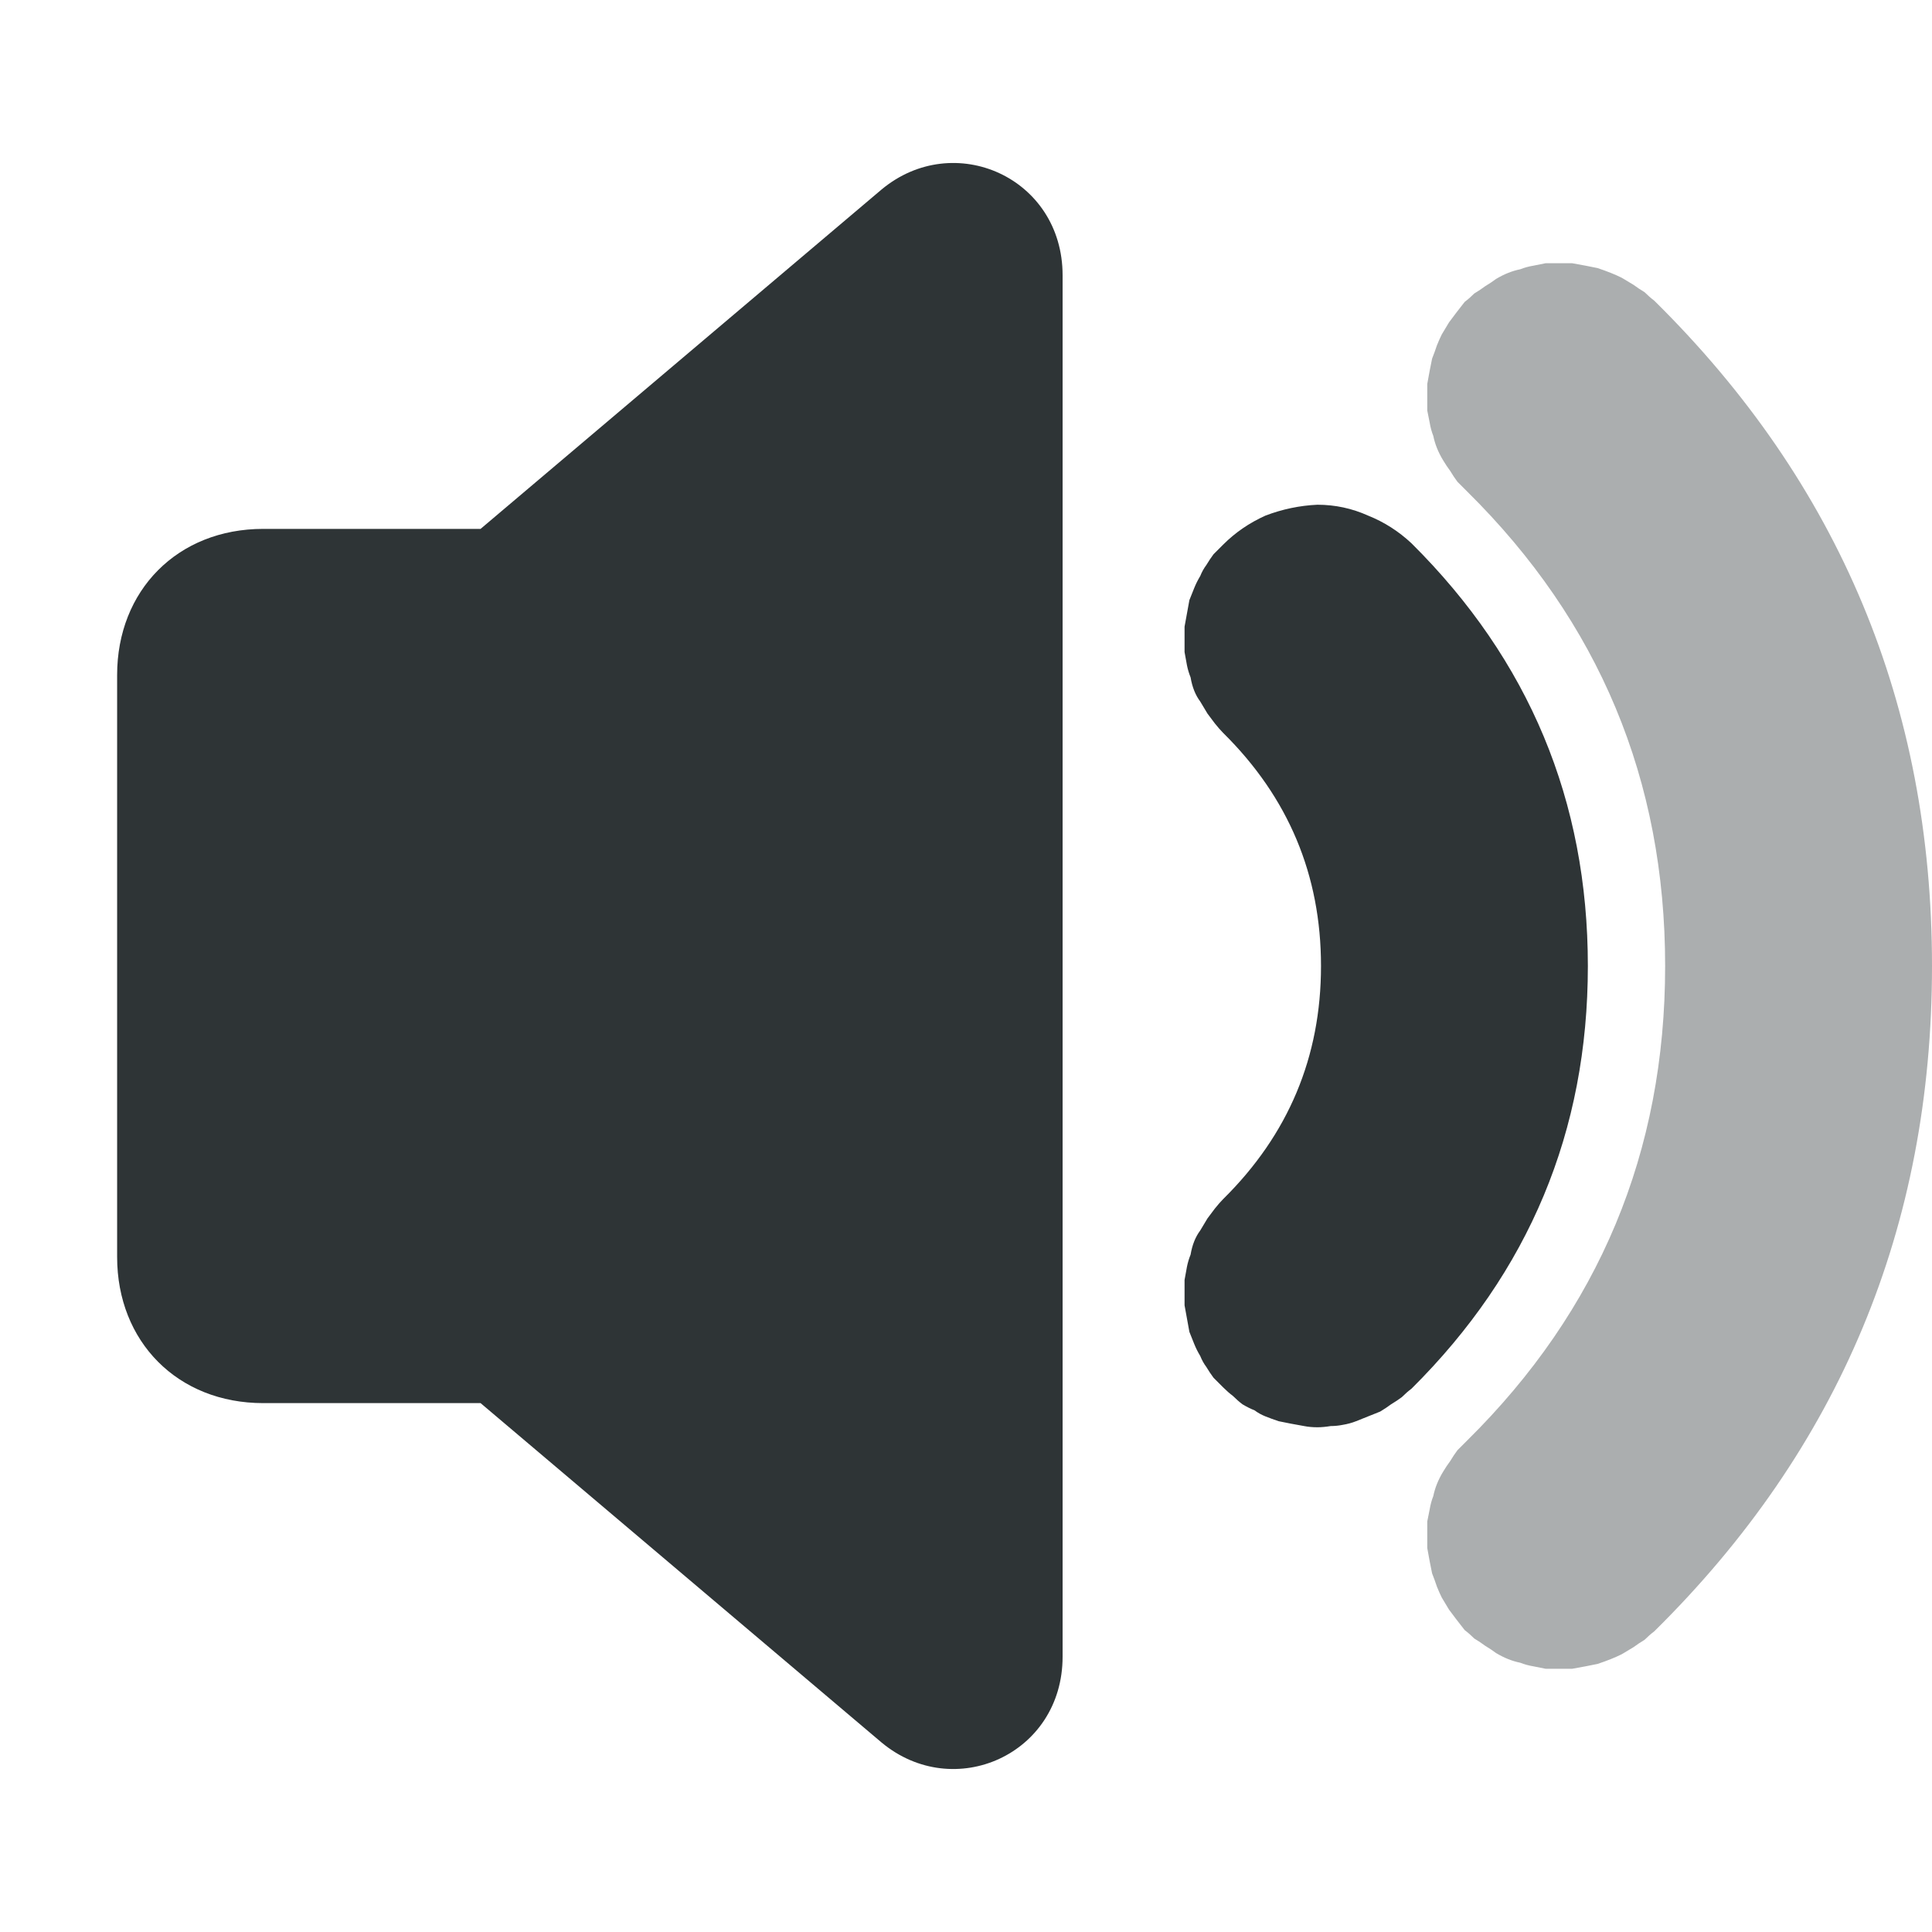
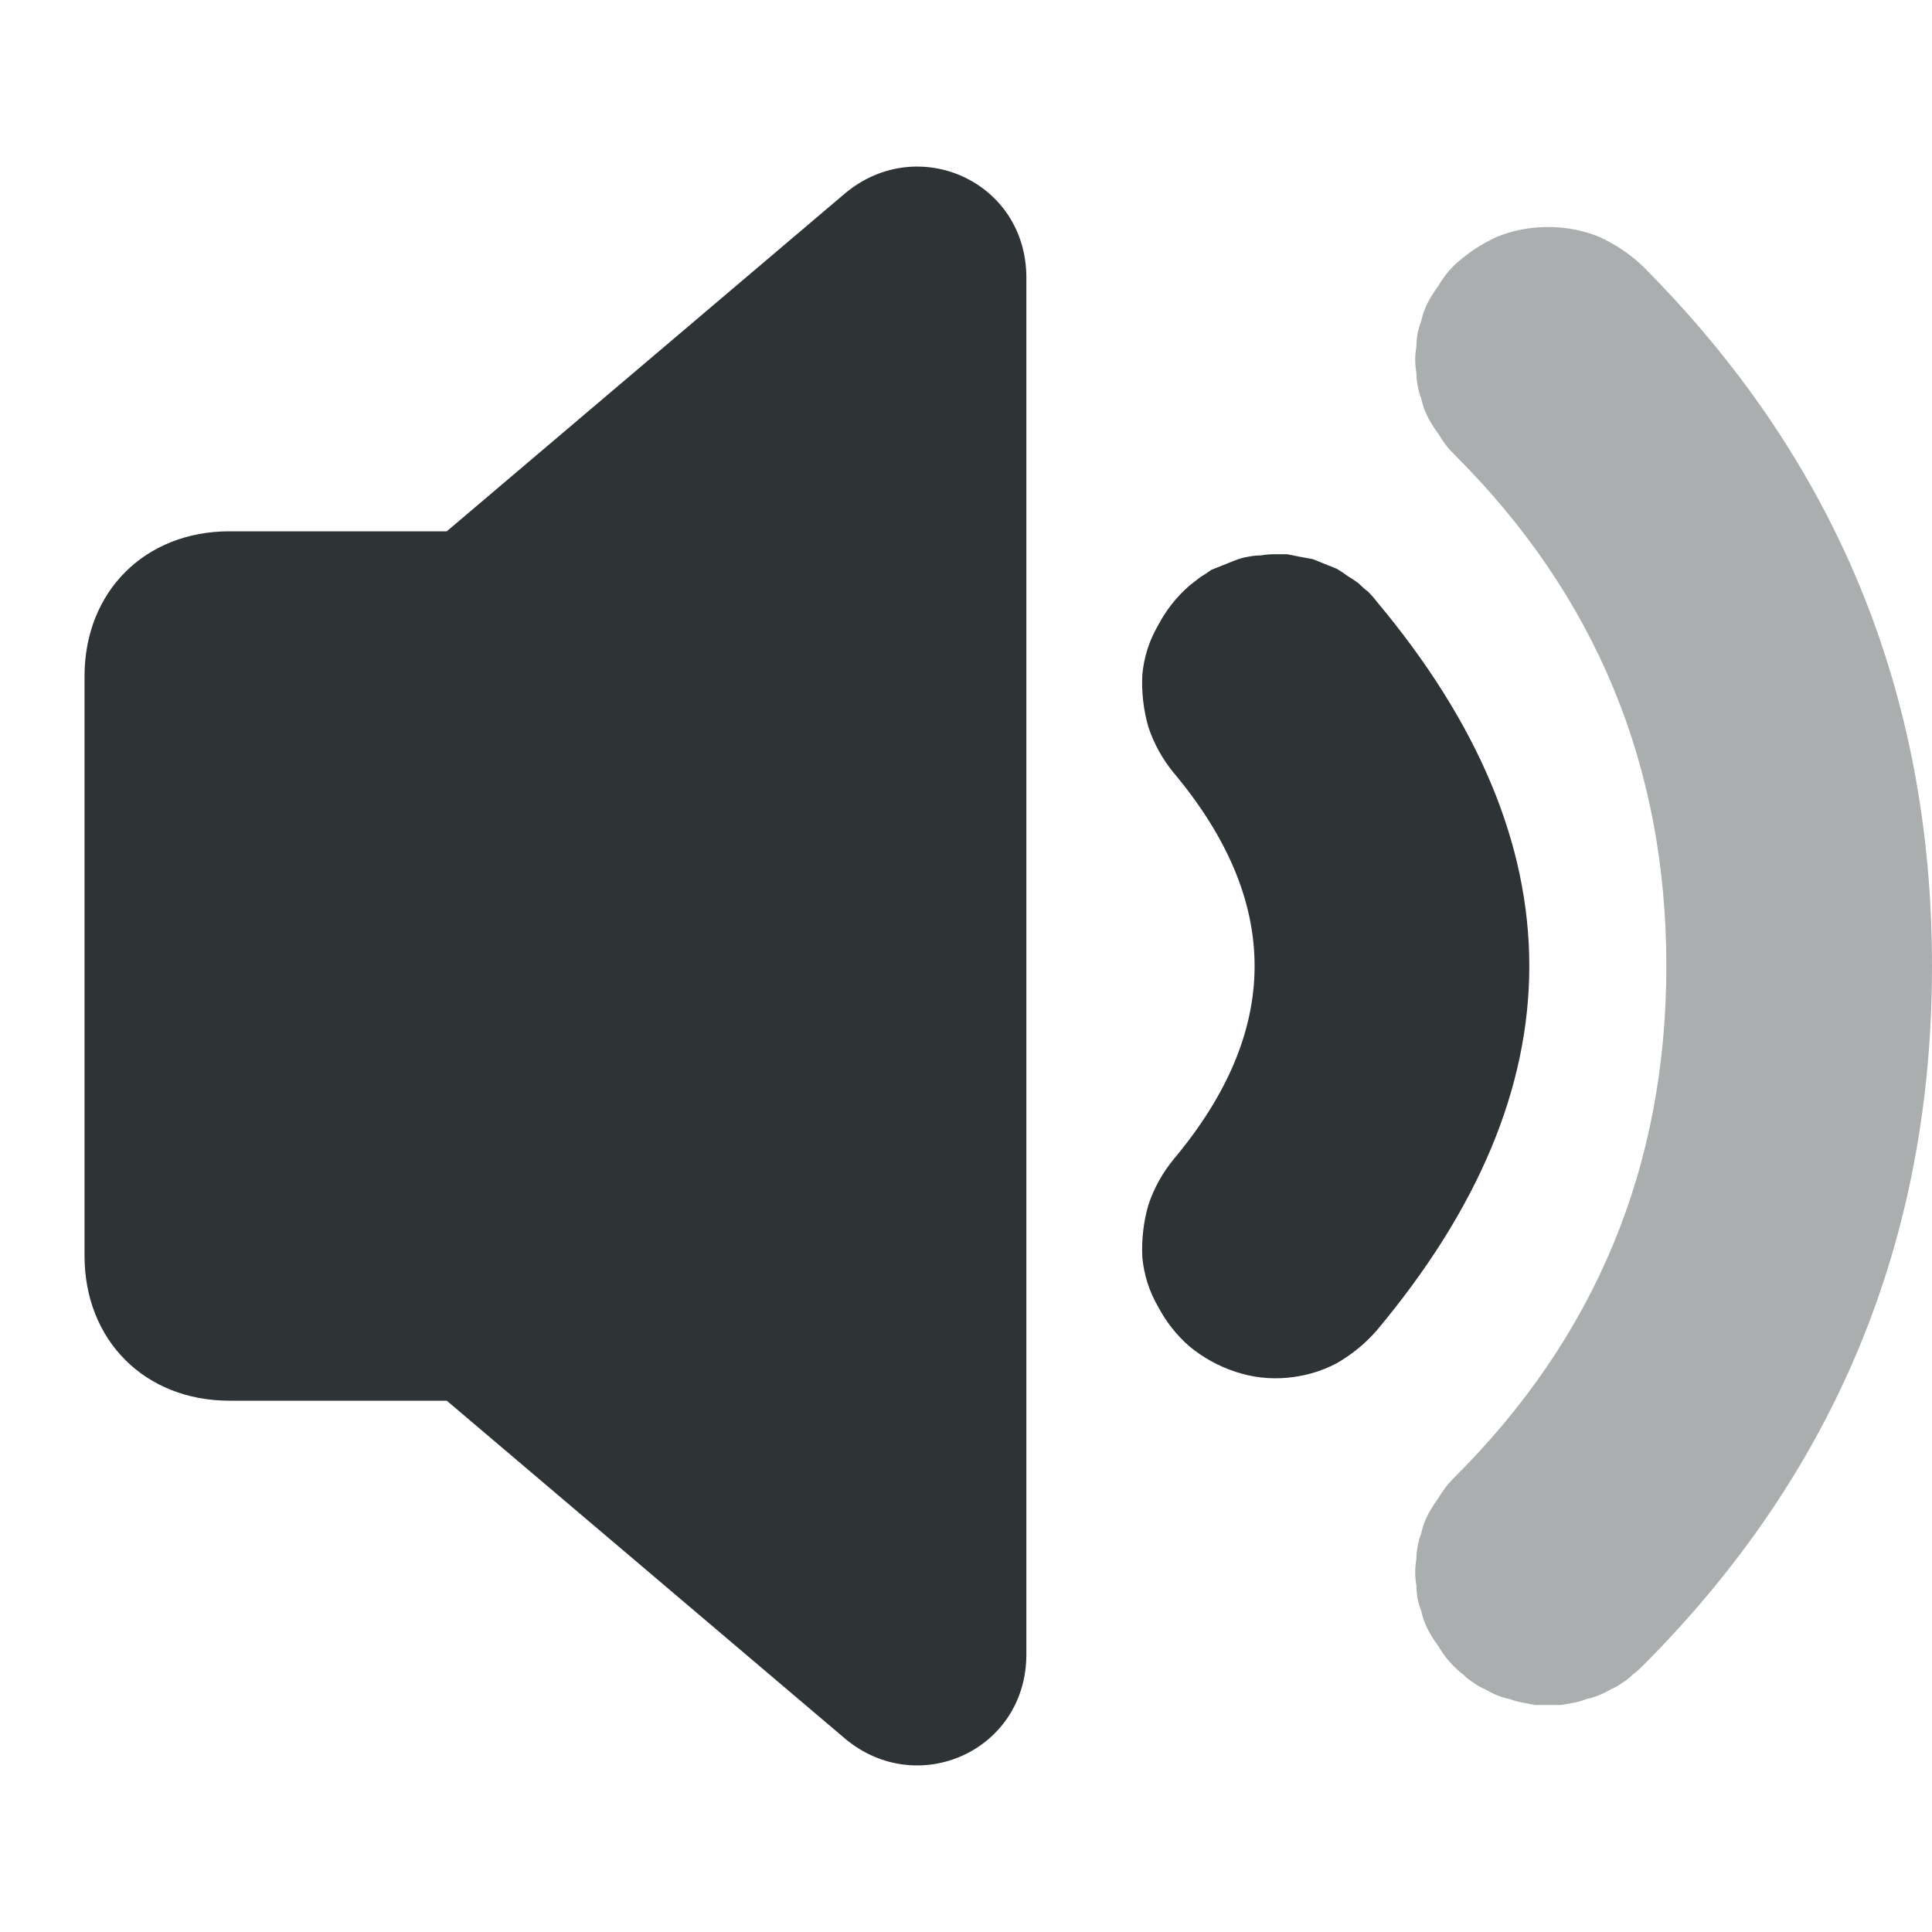
<svg xmlns="http://www.w3.org/2000/svg" width="16" height="16" viewBox="0 0 16 16" fill="#2e3436">
-   <path opacity="0.4" fill-rule="evenodd" d="M13.7 2.49Q16 4.76 16 8Q16 11.24 13.7 13.51Q13.66 13.54 13.62 13.58Q13.57 13.61 13.53 13.64Q13.48 13.67 13.43 13.7Q13.39 13.72 13.34 13.74Q13.29 13.76 13.23 13.78Q13.18 13.79 13.13 13.8Q13.08 13.81 13.02 13.82Q12.97 13.82 12.91 13.82Q12.86 13.82 12.8 13.82Q12.75 13.81 12.7 13.8Q12.64 13.79 12.59 13.77Q12.54 13.76 12.49 13.74Q12.44 13.72 12.39 13.69Q12.35 13.66 12.3 13.63Q12.26 13.6 12.21 13.57Q12.17 13.53 12.13 13.5Q12.1 13.46 12.06 13.41Q12.03 13.37 12 13.33Q11.97 13.28 11.94 13.23Q11.92 13.19 11.9 13.14Q11.88 13.08 11.86 13.03Q11.85 12.98 11.84 12.93Q11.83 12.87 11.82 12.82Q11.82 12.77 11.82 12.71Q11.82 12.66 11.82 12.6Q11.83 12.55 11.84 12.5Q11.85 12.44 11.87 12.39Q11.88 12.34 11.9 12.29Q11.92 12.24 11.95 12.19Q11.98 12.14 12.01 12.1Q12.04 12.05 12.07 12.01Q12.11 11.97 12.15 11.93Q13.79 10.31 13.79 8Q13.79 5.69 12.15 4.07Q12.11 4.03 12.07 3.99Q12.04 3.95 12.01 3.9Q11.98 3.86 11.95 3.81Q11.92 3.76 11.9 3.71Q11.88 3.66 11.87 3.61Q11.85 3.56 11.84 3.5Q11.83 3.45 11.82 3.4Q11.82 3.34 11.82 3.29Q11.82 3.23 11.82 3.18Q11.83 3.13 11.84 3.07Q11.85 3.02 11.86 2.97Q11.88 2.92 11.9 2.86Q11.92 2.81 11.94 2.77Q11.97 2.72 12 2.67Q12.03 2.63 12.06 2.59Q12.1 2.54 12.13 2.5Q12.17 2.47 12.21 2.43Q12.26 2.4 12.3 2.37Q12.35 2.34 12.39 2.31Q12.44 2.28 12.49 2.26Q12.54 2.24 12.59 2.23Q12.64 2.21 12.7 2.2Q12.75 2.19 12.8 2.18Q12.86 2.18 12.91 2.18Q12.97 2.18 13.02 2.18Q13.08 2.19 13.13 2.2Q13.18 2.21 13.23 2.22Q13.29 2.24 13.34 2.26Q13.39 2.28 13.43 2.3Q13.48 2.33 13.53 2.36Q13.57 2.39 13.62 2.42Q13.66 2.46 13.7 2.49Z" />
-   <path fill-rule="evenodd" d="M0.97 5.59C0.97 4.89 1.47 4.38 2.18 4.38L3.98 4.38L7.3 1.57C7.9 1.07 8.8 1.47 8.8 2.28L8.8 13.72C8.8 14.53 7.9 14.93 7.3 14.43L3.98 11.62L2.18 11.62C1.47 11.62 0.97 11.11 0.97 10.41L0.97 5.59ZM13.15 8Q13.15 5.95 11.69 4.5Q11.53 4.35 11.33 4.27Q11.13 4.18 10.91 4.18Q10.69 4.19 10.48 4.27Q10.28 4.36 10.13 4.51Q10.09 4.55 10.05 4.59Q10.02 4.63 9.99 4.68Q9.96 4.72 9.94 4.77Q9.91 4.82 9.89 4.87Q9.87 4.92 9.85 4.97Q9.84 5.03 9.83 5.08Q9.82 5.13 9.81 5.19Q9.81 5.24 9.81 5.29Q9.81 5.35 9.81 5.4Q9.82 5.46 9.83 5.51Q9.84 5.56 9.86 5.61Q9.87 5.67 9.89 5.72Q9.91 5.77 9.94 5.81Q9.97 5.86 10 5.91Q10.03 5.95 10.06 5.99Q10.1 6.04 10.13 6.07Q10.94 6.87 10.94 8Q10.94 9.13 10.13 9.93Q10.1 9.96 10.06 10.01Q10.03 10.05 10 10.09Q9.97 10.14 9.94 10.19Q9.91 10.23 9.89 10.28Q9.87 10.33 9.86 10.39Q9.84 10.44 9.83 10.49Q9.82 10.54 9.81 10.6Q9.81 10.65 9.81 10.71Q9.81 10.76 9.81 10.81Q9.82 10.87 9.83 10.92Q9.84 10.97 9.85 11.03Q9.87 11.08 9.89 11.13Q9.91 11.18 9.94 11.23Q9.96 11.28 9.99 11.32Q10.02 11.37 10.05 11.41Q10.09 11.45 10.13 11.49Q10.17 11.53 10.21 11.56Q10.25 11.6 10.29 11.63Q10.34 11.66 10.39 11.68Q10.43 11.71 10.48 11.73Q10.53 11.75 10.59 11.77Q10.64 11.78 10.69 11.79Q10.74 11.8 10.8 11.81Q10.85 11.82 10.91 11.82Q10.96 11.82 11.02 11.81Q11.07 11.81 11.12 11.8Q11.18 11.79 11.23 11.77Q11.28 11.75 11.33 11.73Q11.38 11.71 11.43 11.69Q11.48 11.66 11.52 11.63Q11.57 11.6 11.61 11.57Q11.65 11.53 11.69 11.5Q13.15 10.05 13.15 8Z" />
+   <path opacity="0.4" fill-rule="evenodd" d="M13.6 2.2Q16 4.6 16 8Q16 11.4 13.6 13.8Q13.56 13.84 13.52 13.87Q13.48 13.91 13.43 13.94Q13.39 13.97 13.34 13.99Q13.29 14.02 13.24 14.04Q13.19 14.06 13.14 14.07Q13.09 14.09 13.04 14.1Q12.98 14.11 12.93 14.12Q12.87 14.12 12.82 14.12Q12.77 14.12 12.71 14.12Q12.66 14.11 12.61 14.1Q12.55 14.09 12.5 14.07Q12.45 14.06 12.4 14.04Q12.35 14.02 12.3 13.99Q12.25 13.97 12.21 13.94Q12.16 13.91 12.12 13.87Q12.08 13.84 12.04 13.8Q12 13.76 11.97 13.72Q11.94 13.68 11.91 13.63Q11.88 13.59 11.85 13.54Q11.82 13.49 11.8 13.44Q11.78 13.39 11.77 13.34Q11.75 13.29 11.74 13.24Q11.73 13.18 11.73 13.13Q11.72 13.07 11.72 13.02Q11.72 12.97 11.73 12.91Q11.73 12.86 11.74 12.81Q11.75 12.75 11.77 12.7Q11.78 12.65 11.8 12.6Q11.82 12.55 11.85 12.5Q11.88 12.45 11.91 12.41Q11.94 12.36 11.97 12.32Q12 12.28 12.04 12.24Q13.8 10.49 13.8 8Q13.8 5.51 12.04 3.76Q12 3.72 11.97 3.68Q11.94 3.64 11.91 3.59Q11.88 3.55 11.85 3.5Q11.82 3.45 11.8 3.4Q11.78 3.35 11.77 3.3Q11.75 3.25 11.74 3.19Q11.73 3.14 11.73 3.09Q11.72 3.03 11.72 2.98Q11.72 2.93 11.73 2.87Q11.73 2.82 11.74 2.76Q11.75 2.71 11.77 2.66Q11.78 2.61 11.8 2.56Q11.82 2.51 11.85 2.46Q11.88 2.41 11.91 2.37Q11.94 2.32 11.97 2.28Q12 2.24 12.04 2.2Q12.2 2.05 12.4 1.96Q12.6 1.88 12.82 1.88Q13.04 1.88 13.24 1.96Q13.44 2.05 13.6 2.2Z" />
+   <path fill-rule="evenodd" d="M0.7 5.6C0.7 4.9 1.2 4.4 1.9 4.4L3.7 4.4L7 1.6C7.6 1.1 8.5 1.5 8.5 2.3L8.5 13.7C8.5 14.5 7.6 14.9 7 14.4L3.7 11.6L1.9 11.6C1.2 11.6 0.7 11.1 0.7 10.4L0.7 5.6ZM11.4 11.02Q13.93 8 11.4 4.98Q11.37 4.94 11.33 4.9Q11.29 4.87 11.25 4.83Q11.21 4.8 11.16 4.77Q11.12 4.74 11.07 4.71Q11.02 4.69 10.97 4.67Q10.92 4.65 10.87 4.63Q10.82 4.62 10.76 4.61Q10.71 4.6 10.66 4.59Q10.6 4.59 10.55 4.59Q10.5 4.59 10.44 4.6Q10.39 4.6 10.34 4.61Q10.28 4.62 10.23 4.64Q10.18 4.66 10.13 4.68Q10.08 4.7 10.03 4.72Q9.99 4.75 9.94 4.78Q9.9 4.81 9.85 4.85Q9.69 4.99 9.59 5.18Q9.48 5.37 9.46 5.59Q9.45 5.81 9.51 6.02Q9.58 6.23 9.72 6.4Q11.06 8 9.72 9.6Q9.58 9.77 9.51 9.98Q9.45 10.19 9.46 10.41Q9.48 10.63 9.59 10.82Q9.69 11.01 9.85 11.15Q10.02 11.29 10.23 11.36Q10.44 11.43 10.66 11.41Q10.88 11.39 11.07 11.29Q11.26 11.18 11.4 11.02Z" />
</svg>
